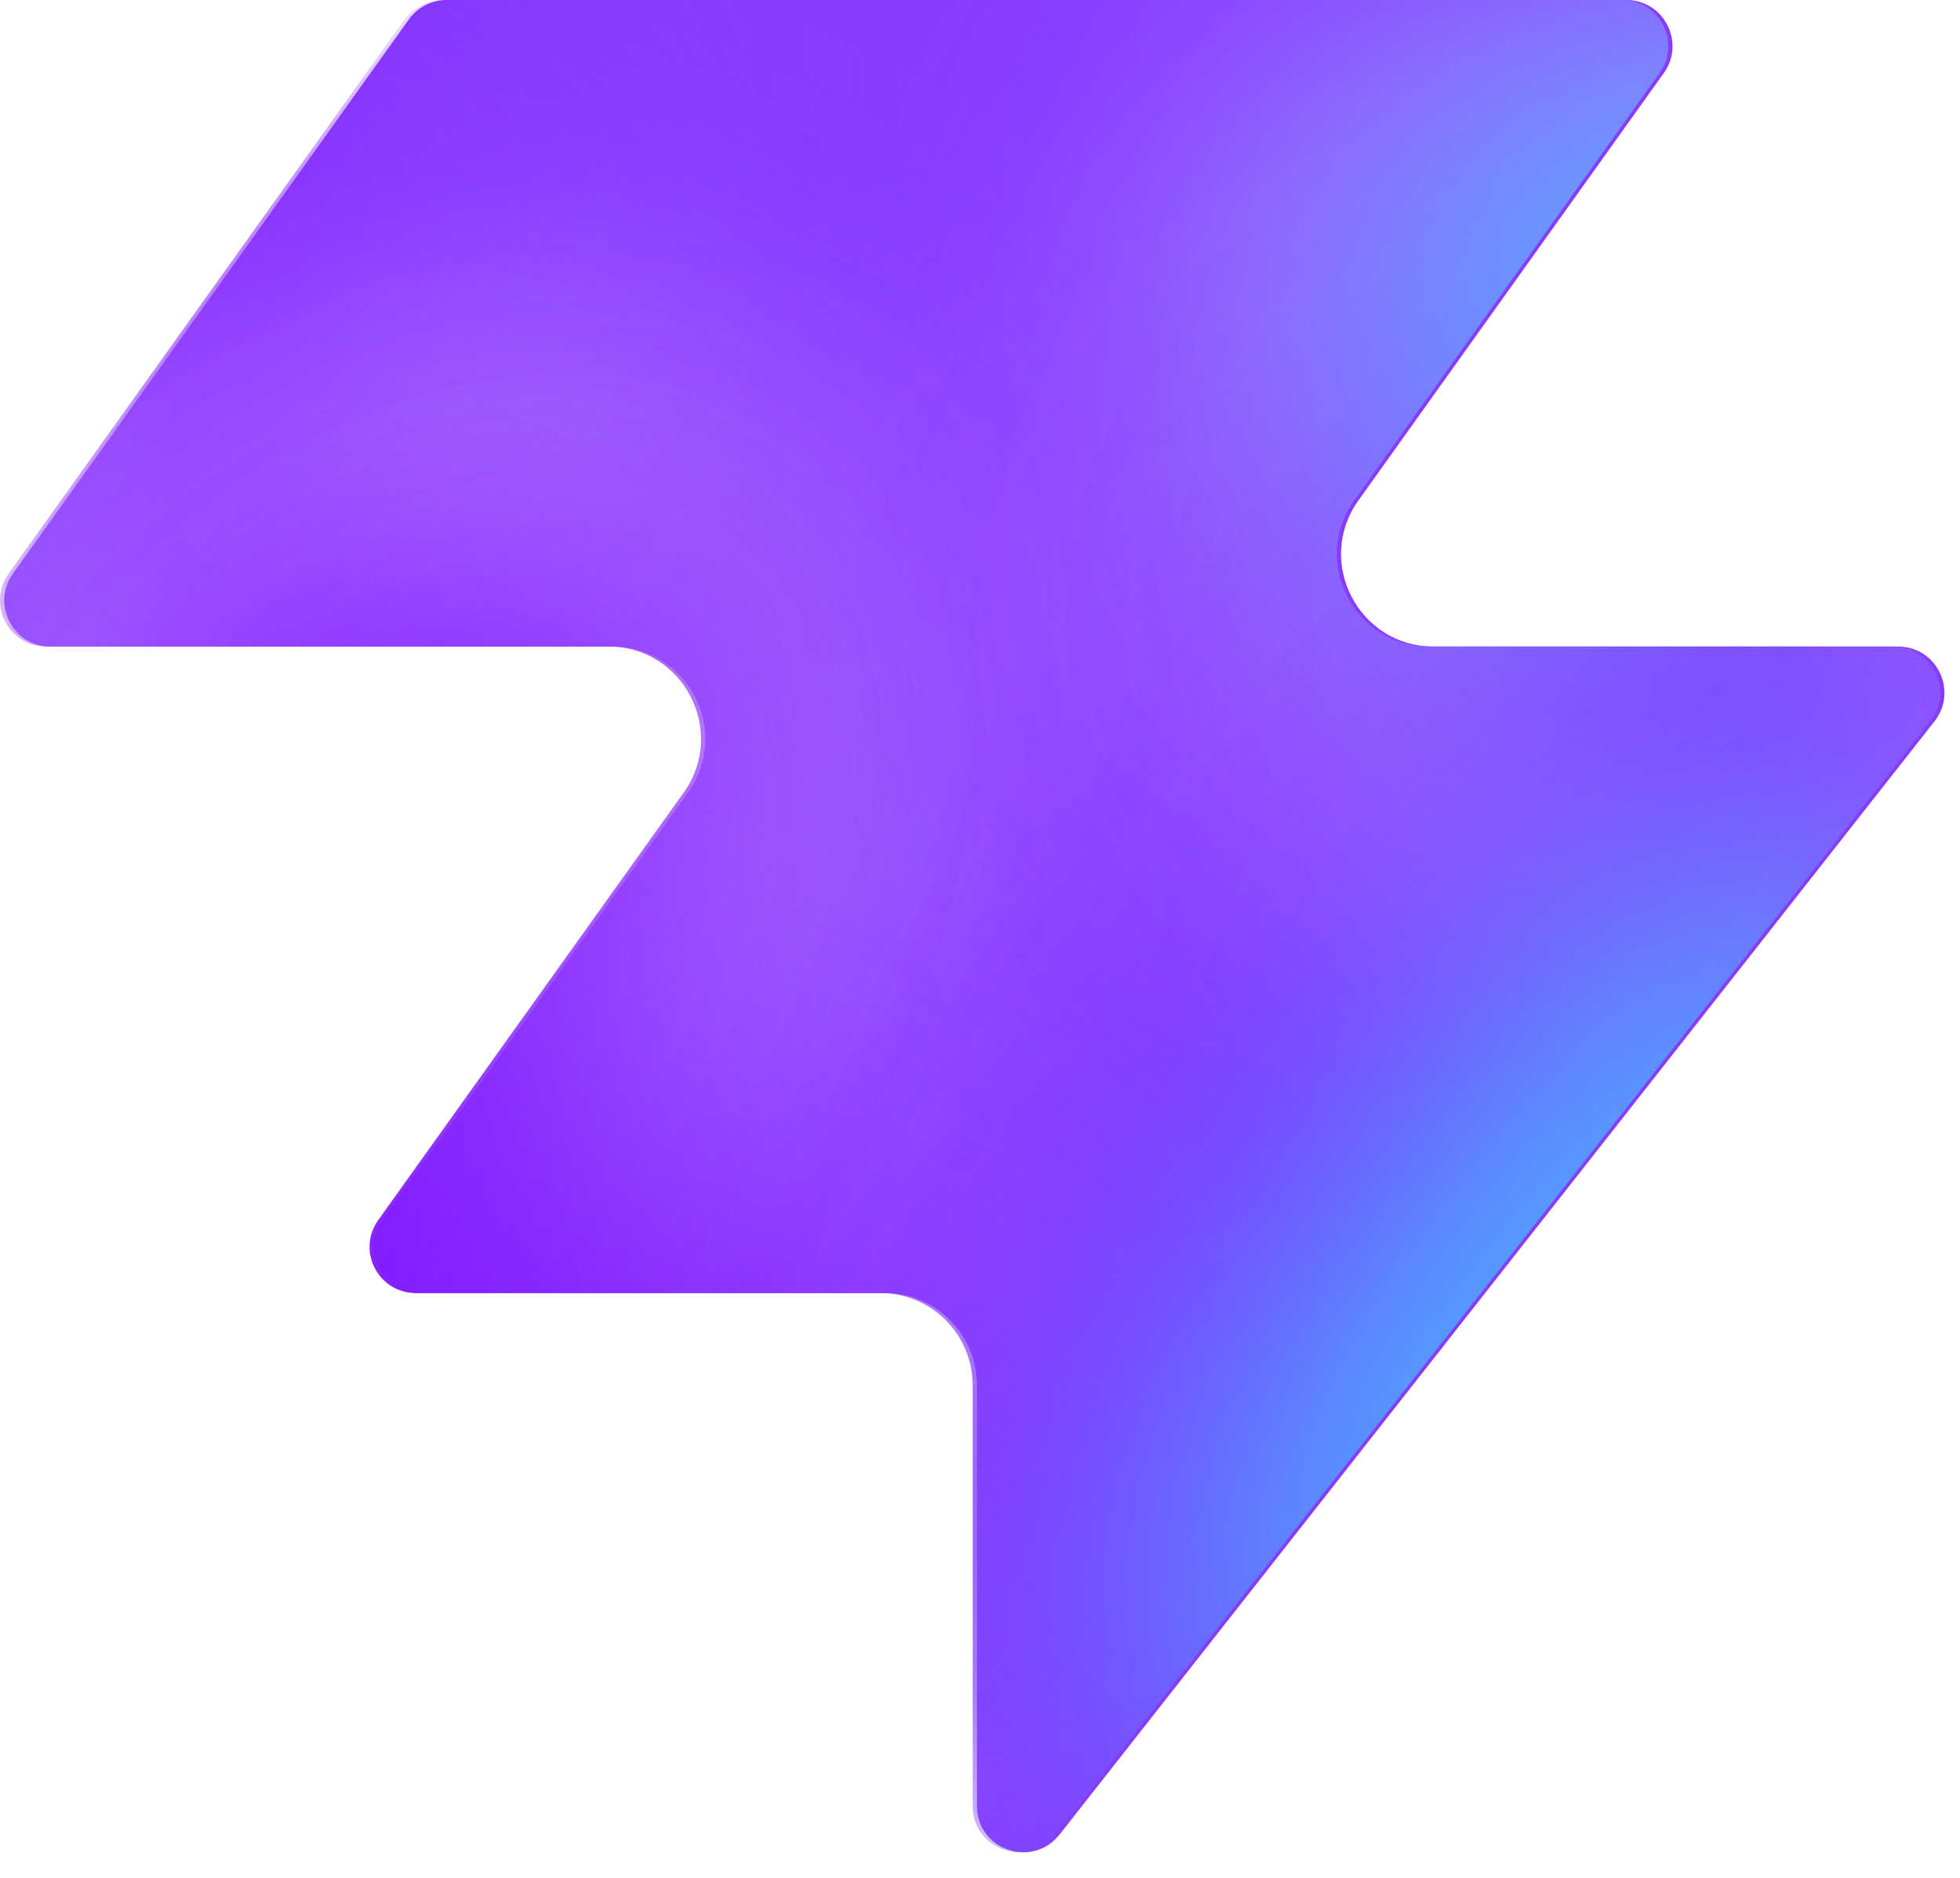
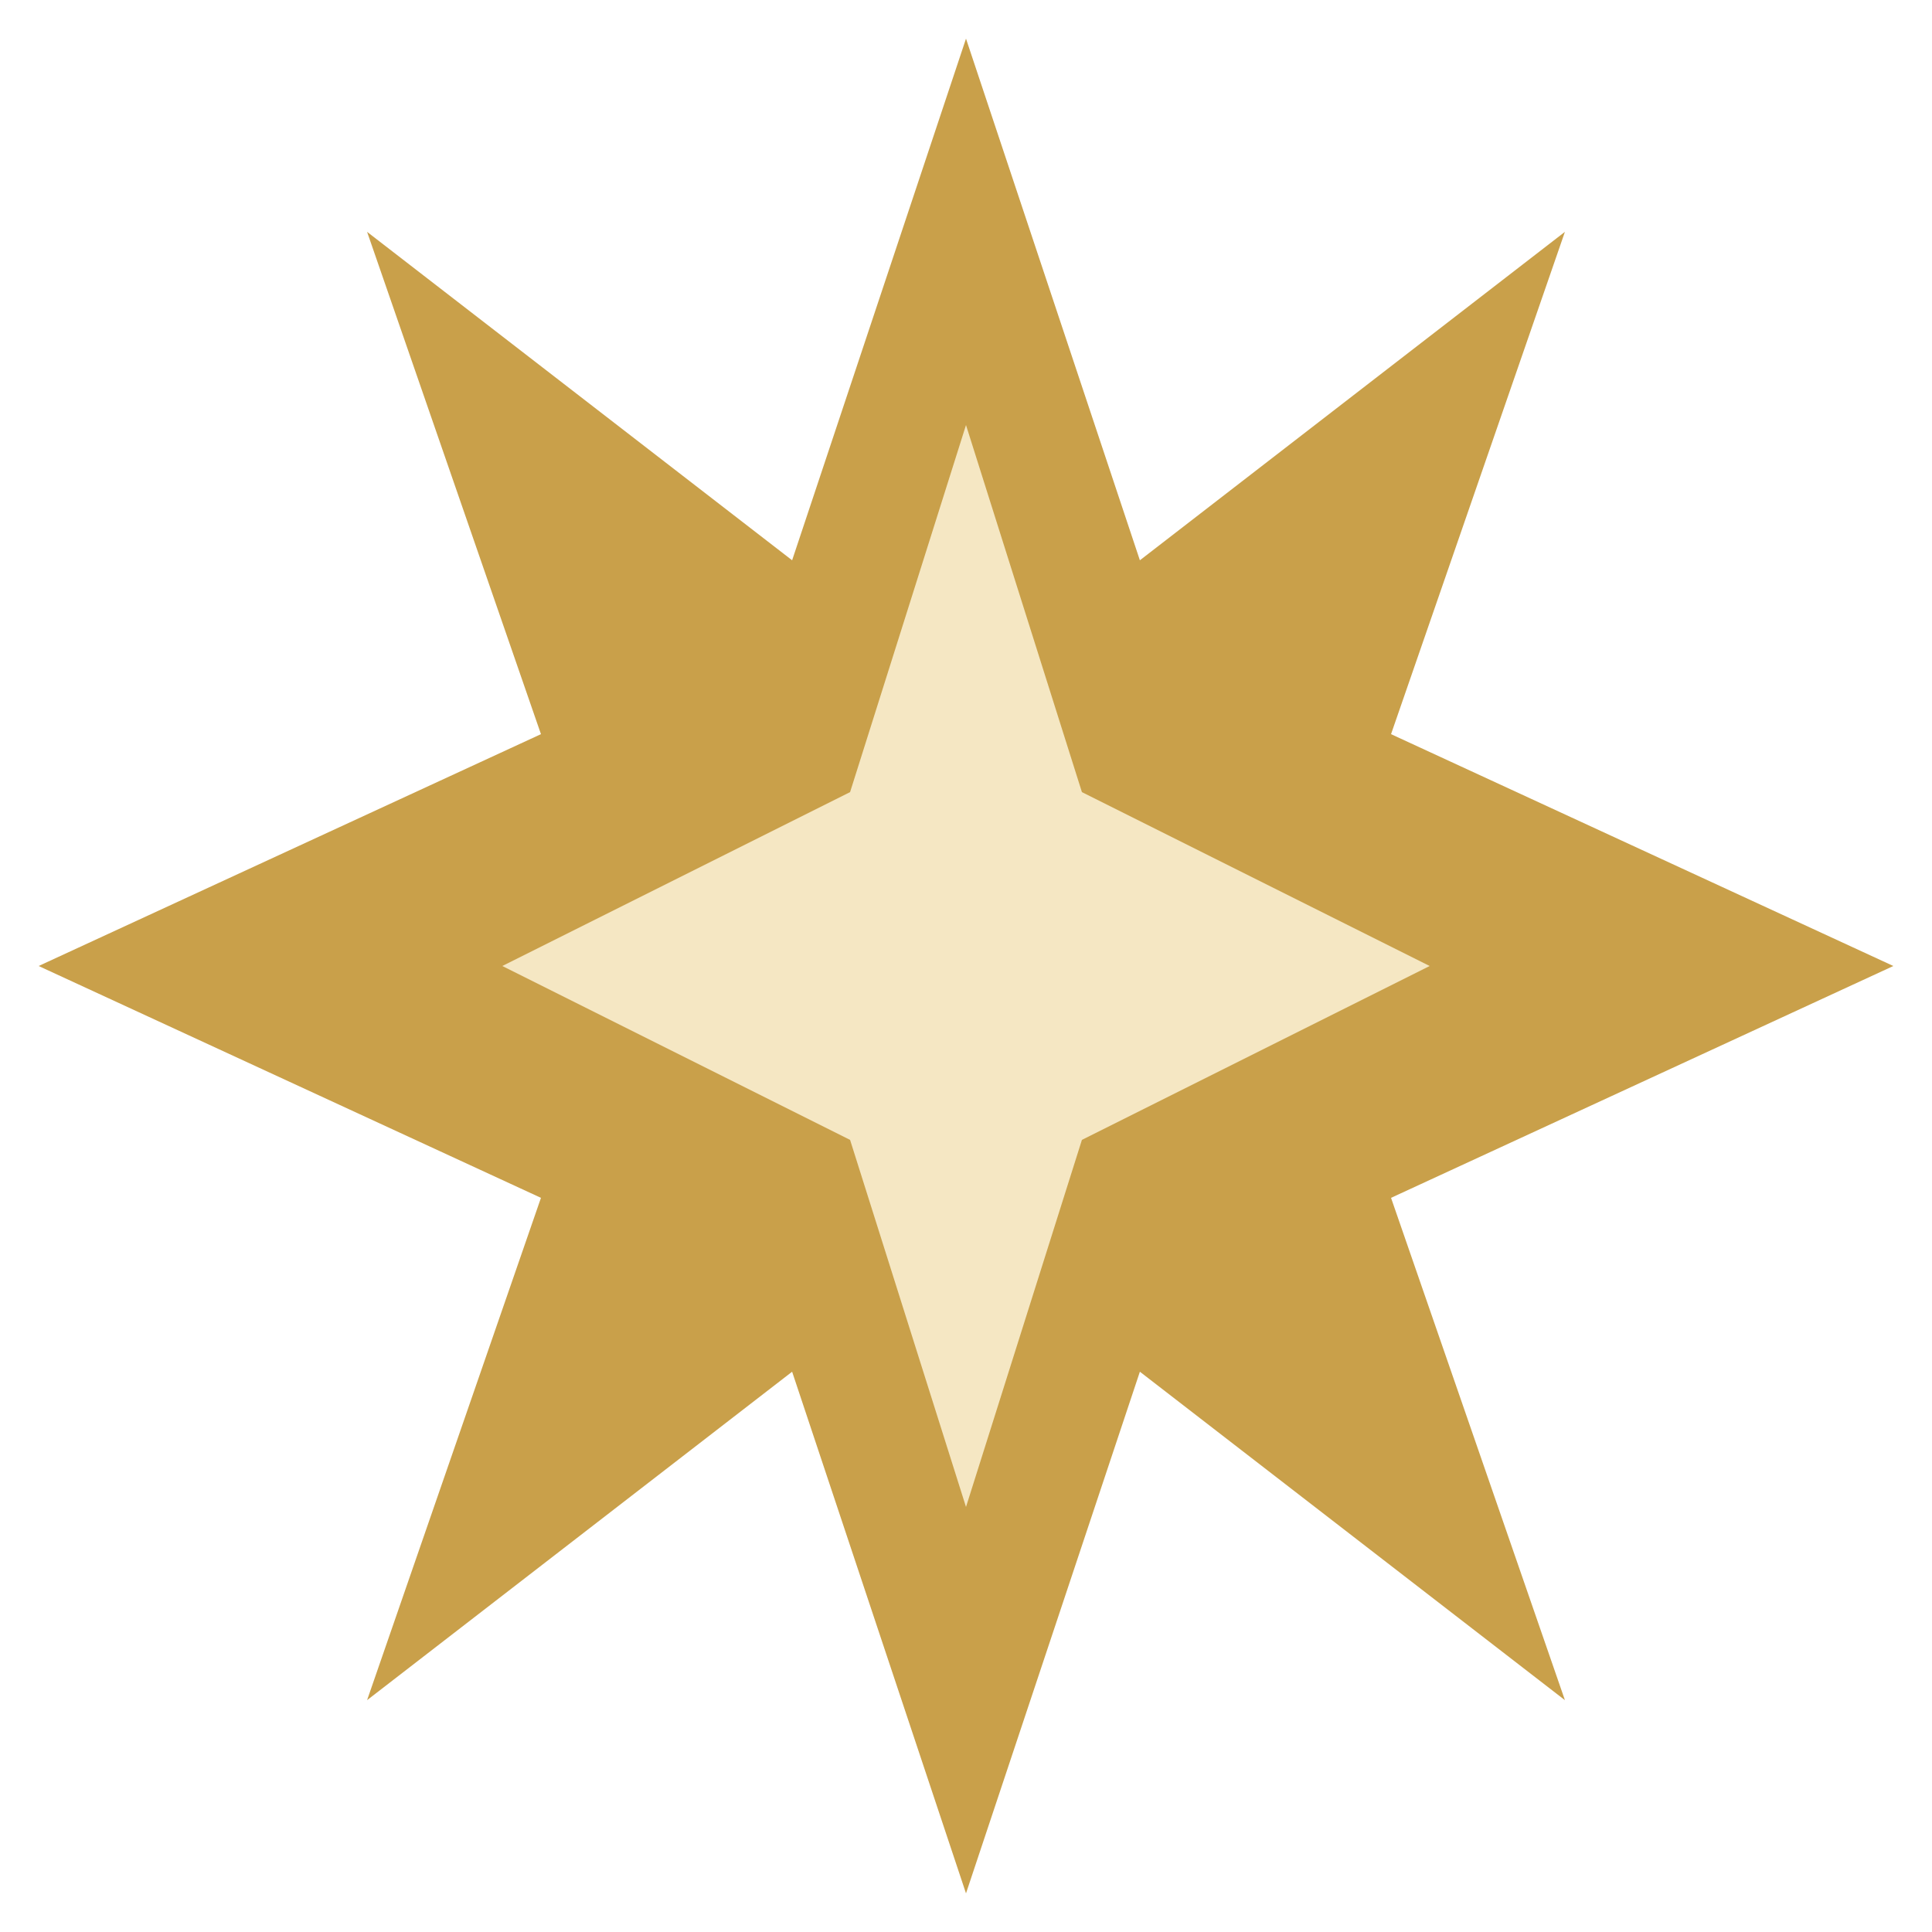
- <svg xmlns="http://www.w3.org/2000/svg" width="48" height="46" fill="none" viewBox="0 0 48 46">
-   <path fill="#863bff" d="M25.946 44.938c-.664.845-2.021.375-2.021-.698V33.937a2.26 2.26 0 0 0-2.262-2.262H10.287c-.92 0-1.456-1.04-.92-1.788l7.48-10.471c1.07-1.497 0-3.578-1.842-3.578H1.237c-.92 0-1.456-1.04-.92-1.788L10.013.474c.214-.297.556-.474.92-.474h28.894c.92 0 1.456 1.04.92 1.788l-7.48 10.471c-1.07 1.498 0 3.579 1.842 3.579h11.377c.943 0 1.473 1.088.89 1.83L25.947 44.94z" style="fill:#863bff;fill:color(display-p3 .525 .23 1);fill-opacity:1" />
-   <mask id="a" width="48" height="46" x="0" y="0" maskUnits="userSpaceOnUse" style="mask-type:alpha">
-     <path fill="#000" d="M25.842 44.938c-.664.844-2.021.375-2.021-.698V33.937a2.26 2.26 0 0 0-2.262-2.262H10.183c-.92 0-1.456-1.04-.92-1.788l7.48-10.471c1.07-1.498 0-3.579-1.842-3.579H1.133c-.92 0-1.456-1.04-.92-1.787L9.91.473c.214-.297.556-.474.92-.474h28.894c.92 0 1.456 1.04.92 1.788l-7.48 10.471c-1.07 1.498 0 3.578 1.842 3.578h11.377c.943 0 1.473 1.088.89 1.832L25.843 44.94z" style="fill:#000;fill-opacity:1" />
-   </mask>
-   <g mask="url(#a)">
-     <g filter="url(#b)">
-       <ellipse cx="5.508" cy="14.704" fill="#ede6ff" rx="5.508" ry="14.704" style="fill:#ede6ff;fill:color(display-p3 .927 .903 1);fill-opacity:1" transform="matrix(.00324 1 1 -.00324 -4.47 31.516)" />
-     </g>
-     <g filter="url(#c)">
-       <ellipse cx="10.399" cy="29.851" fill="#ede6ff" rx="10.399" ry="29.851" style="fill:#ede6ff;fill:color(display-p3 .927 .903 1);fill-opacity:1" transform="matrix(.00324 1 1 -.00324 -39.328 7.883)" />
-     </g>
-     <g filter="url(#d)">
-       <ellipse cx="5.508" cy="30.487" fill="#7e14ff" rx="5.508" ry="30.487" style="fill:#7e14ff;fill:color(display-p3 .492 .077 1);fill-opacity:1" transform="rotate(89.814 -25.913 -14.639)scale(1 -1)" />
-     </g>
-     <g filter="url(#e)">
-       <ellipse cx="5.508" cy="30.599" fill="#7e14ff" rx="5.508" ry="30.599" style="fill:#7e14ff;fill:color(display-p3 .492 .077 1);fill-opacity:1" transform="rotate(89.814 -32.644 -3.334)scale(1 -1)" />
-     </g>
-     <g filter="url(#f)">
-       <ellipse cx="5.508" cy="30.599" fill="#7e14ff" rx="5.508" ry="30.599" style="fill:#7e14ff;fill:color(display-p3 .492 .077 1);fill-opacity:1" transform="matrix(.00324 1 1 -.00324 -34.34 30.47)" />
-     </g>
-     <g filter="url(#g)">
-       <ellipse cx="14.072" cy="22.078" fill="#ede6ff" rx="14.072" ry="22.078" style="fill:#ede6ff;fill:color(display-p3 .927 .903 1);fill-opacity:1" transform="rotate(93.35 24.506 48.493)scale(-1 1)" />
-     </g>
-     <g filter="url(#h)">
-       <ellipse cx="3.47" cy="21.501" fill="#7e14ff" rx="3.47" ry="21.501" style="fill:#7e14ff;fill:color(display-p3 .492 .077 1);fill-opacity:1" transform="rotate(89.009 28.708 47.59)scale(-1 1)" />
-     </g>
-     <g filter="url(#i)">
-       <ellipse cx="3.47" cy="21.501" fill="#7e14ff" rx="3.47" ry="21.501" style="fill:#7e14ff;fill:color(display-p3 .492 .077 1);fill-opacity:1" transform="rotate(89.009 28.708 47.59)scale(-1 1)" />
-     </g>
-     <g filter="url(#j)">
-       <ellipse cx=".387" cy="8.972" fill="#7e14ff" rx="4.407" ry="29.108" style="fill:#7e14ff;fill:color(display-p3 .492 .077 1);fill-opacity:1" transform="rotate(39.51 .387 8.972)" />
-     </g>
-     <g filter="url(#k)">
-       <ellipse cx="47.523" cy="-6.092" fill="#7e14ff" rx="4.407" ry="29.108" style="fill:#7e14ff;fill:color(display-p3 .492 .077 1);fill-opacity:1" transform="rotate(37.892 47.523 -6.092)" />
-     </g>
-     <g filter="url(#l)">
-       <ellipse cx="41.412" cy="6.333" fill="#47bfff" rx="5.971" ry="9.665" style="fill:#47bfff;fill:color(display-p3 .28 .748 1);fill-opacity:1" transform="rotate(37.892 41.412 6.333)" />
-     </g>
-     <g filter="url(#m)">
-       <ellipse cx="-1.879" cy="38.332" fill="#7e14ff" rx="4.407" ry="29.108" style="fill:#7e14ff;fill:color(display-p3 .492 .077 1);fill-opacity:1" transform="rotate(37.892 -1.88 38.332)" />
-     </g>
-     <g filter="url(#n)">
-       <ellipse cx="-1.879" cy="38.332" fill="#7e14ff" rx="4.407" ry="29.108" style="fill:#7e14ff;fill:color(display-p3 .492 .077 1);fill-opacity:1" transform="rotate(37.892 -1.88 38.332)" />
-     </g>
-     <g filter="url(#o)">
-       <ellipse cx="35.651" cy="29.907" fill="#7e14ff" rx="4.407" ry="29.108" style="fill:#7e14ff;fill:color(display-p3 .492 .077 1);fill-opacity:1" transform="rotate(37.892 35.651 29.907)" />
-     </g>
-     <g filter="url(#p)">
-       <ellipse cx="38.418" cy="32.4" fill="#47bfff" rx="5.971" ry="15.297" style="fill:#47bfff;fill:color(display-p3 .28 .748 1);fill-opacity:1" transform="rotate(37.892 38.418 32.4)" />
-     </g>
-   </g>
-   <defs>
-     <filter id="b" width="60.045" height="41.654" x="-19.77" y="16.149" color-interpolation-filters="sRGB" filterUnits="userSpaceOnUse">
-       <feFlood flood-opacity="0" result="BackgroundImageFix" />
-       <feBlend in="SourceGraphic" in2="BackgroundImageFix" result="shape" />
-       <feGaussianBlur result="effect1_foregroundBlur_2002_17158" stdDeviation="7.659" />
-     </filter>
-     <filter id="c" width="90.34" height="51.437" x="-54.613" y="-7.533" color-interpolation-filters="sRGB" filterUnits="userSpaceOnUse">
-       <feFlood flood-opacity="0" result="BackgroundImageFix" />
-       <feBlend in="SourceGraphic" in2="BackgroundImageFix" result="shape" />
-       <feGaussianBlur result="effect1_foregroundBlur_2002_17158" stdDeviation="7.659" />
-     </filter>
-     <filter id="d" width="79.355" height="29.4" x="-49.64" y="2.03" color-interpolation-filters="sRGB" filterUnits="userSpaceOnUse">
-       <feFlood flood-opacity="0" result="BackgroundImageFix" />
-       <feBlend in="SourceGraphic" in2="BackgroundImageFix" result="shape" />
-       <feGaussianBlur result="effect1_foregroundBlur_2002_17158" stdDeviation="4.596" />
-     </filter>
-     <filter id="e" width="79.579" height="29.4" x="-45.045" y="20.029" color-interpolation-filters="sRGB" filterUnits="userSpaceOnUse">
-       <feFlood flood-opacity="0" result="BackgroundImageFix" />
-       <feBlend in="SourceGraphic" in2="BackgroundImageFix" result="shape" />
-       <feGaussianBlur result="effect1_foregroundBlur_2002_17158" stdDeviation="4.596" />
-     </filter>
-     <filter id="f" width="79.579" height="29.4" x="-43.513" y="21.178" color-interpolation-filters="sRGB" filterUnits="userSpaceOnUse">
-       <feFlood flood-opacity="0" result="BackgroundImageFix" />
-       <feBlend in="SourceGraphic" in2="BackgroundImageFix" result="shape" />
-       <feGaussianBlur result="effect1_foregroundBlur_2002_17158" stdDeviation="4.596" />
-     </filter>
-     <filter id="g" width="74.749" height="58.852" x="15.756" y="-17.901" color-interpolation-filters="sRGB" filterUnits="userSpaceOnUse">
-       <feFlood flood-opacity="0" result="BackgroundImageFix" />
-       <feBlend in="SourceGraphic" in2="BackgroundImageFix" result="shape" />
-       <feGaussianBlur result="effect1_foregroundBlur_2002_17158" stdDeviation="7.659" />
-     </filter>
-     <filter id="h" width="61.377" height="25.362" x="23.548" y="2.284" color-interpolation-filters="sRGB" filterUnits="userSpaceOnUse">
-       <feFlood flood-opacity="0" result="BackgroundImageFix" />
-       <feBlend in="SourceGraphic" in2="BackgroundImageFix" result="shape" />
-       <feGaussianBlur result="effect1_foregroundBlur_2002_17158" stdDeviation="4.596" />
-     </filter>
-     <filter id="i" width="61.377" height="25.362" x="23.548" y="2.284" color-interpolation-filters="sRGB" filterUnits="userSpaceOnUse">
-       <feFlood flood-opacity="0" result="BackgroundImageFix" />
-       <feBlend in="SourceGraphic" in2="BackgroundImageFix" result="shape" />
-       <feGaussianBlur result="effect1_foregroundBlur_2002_17158" stdDeviation="4.596" />
-     </filter>
-     <filter id="j" width="56.045" height="63.649" x="-27.636" y="-22.853" color-interpolation-filters="sRGB" filterUnits="userSpaceOnUse">
-       <feFlood flood-opacity="0" result="BackgroundImageFix" />
-       <feBlend in="SourceGraphic" in2="BackgroundImageFix" result="shape" />
-       <feGaussianBlur result="effect1_foregroundBlur_2002_17158" stdDeviation="4.596" />
-     </filter>
-     <filter id="k" width="54.814" height="64.646" x="20.116" y="-38.415" color-interpolation-filters="sRGB" filterUnits="userSpaceOnUse">
-       <feFlood flood-opacity="0" result="BackgroundImageFix" />
-       <feBlend in="SourceGraphic" in2="BackgroundImageFix" result="shape" />
-       <feGaussianBlur result="effect1_foregroundBlur_2002_17158" stdDeviation="4.596" />
-     </filter>
-     <filter id="l" width="33.541" height="35.313" x="24.641" y="-11.323" color-interpolation-filters="sRGB" filterUnits="userSpaceOnUse">
-       <feFlood flood-opacity="0" result="BackgroundImageFix" />
-       <feBlend in="SourceGraphic" in2="BackgroundImageFix" result="shape" />
-       <feGaussianBlur result="effect1_foregroundBlur_2002_17158" stdDeviation="4.596" />
-     </filter>
-     <filter id="m" width="54.814" height="64.646" x="-29.286" y="6.009" color-interpolation-filters="sRGB" filterUnits="userSpaceOnUse">
-       <feFlood flood-opacity="0" result="BackgroundImageFix" />
-       <feBlend in="SourceGraphic" in2="BackgroundImageFix" result="shape" />
-       <feGaussianBlur result="effect1_foregroundBlur_2002_17158" stdDeviation="4.596" />
-     </filter>
-     <filter id="n" width="54.814" height="64.646" x="-29.286" y="6.009" color-interpolation-filters="sRGB" filterUnits="userSpaceOnUse">
-       <feFlood flood-opacity="0" result="BackgroundImageFix" />
-       <feBlend in="SourceGraphic" in2="BackgroundImageFix" result="shape" />
-       <feGaussianBlur result="effect1_foregroundBlur_2002_17158" stdDeviation="4.596" />
-     </filter>
-     <filter id="o" width="54.814" height="64.646" x="8.244" y="-2.416" color-interpolation-filters="sRGB" filterUnits="userSpaceOnUse">
-       <feFlood flood-opacity="0" result="BackgroundImageFix" />
-       <feBlend in="SourceGraphic" in2="BackgroundImageFix" result="shape" />
-       <feGaussianBlur result="effect1_foregroundBlur_2002_17158" stdDeviation="4.596" />
-     </filter>
-     <filter id="p" width="39.409" height="43.623" x="18.713" y="10.588" color-interpolation-filters="sRGB" filterUnits="userSpaceOnUse">
-       <feFlood flood-opacity="0" result="BackgroundImageFix" />
-       <feBlend in="SourceGraphic" in2="BackgroundImageFix" result="shape" />
-       <feGaussianBlur result="effect1_foregroundBlur_2002_17158" stdDeviation="4.596" />
-     </filter>
-   </defs>
+ <svg xmlns="http://www.w3.org/2000/svg" viewBox="0 0 100 100" role="img" aria-label="Stern">
+   <path d="M50 2l9 27 22-17-9 26 26 12-26 12 9 26-22-17-9 27-9-27-22 17 9-26L2 50l26-12-9-26 22 17z" fill="#c9a04a" />
+   <path d="M50 22l6 19 18 9-18 9-6 19-6-19-18-9 18-9z" fill="#f5e7c3" />
</svg>
